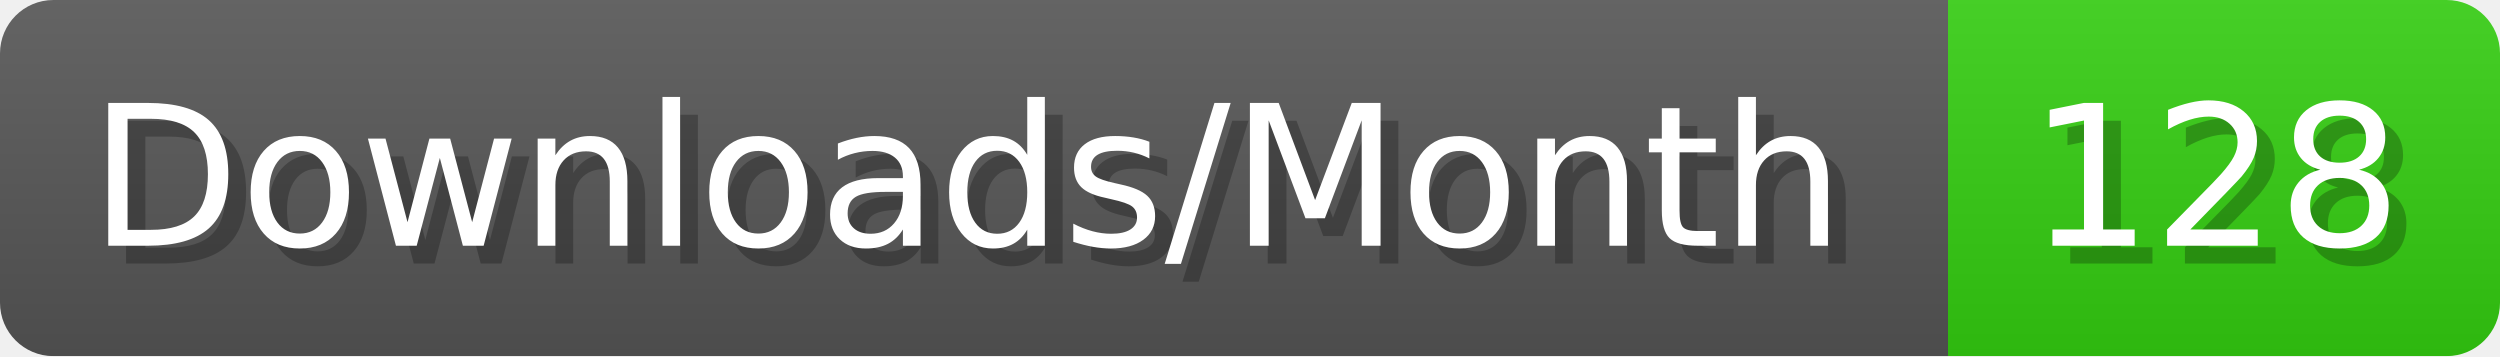
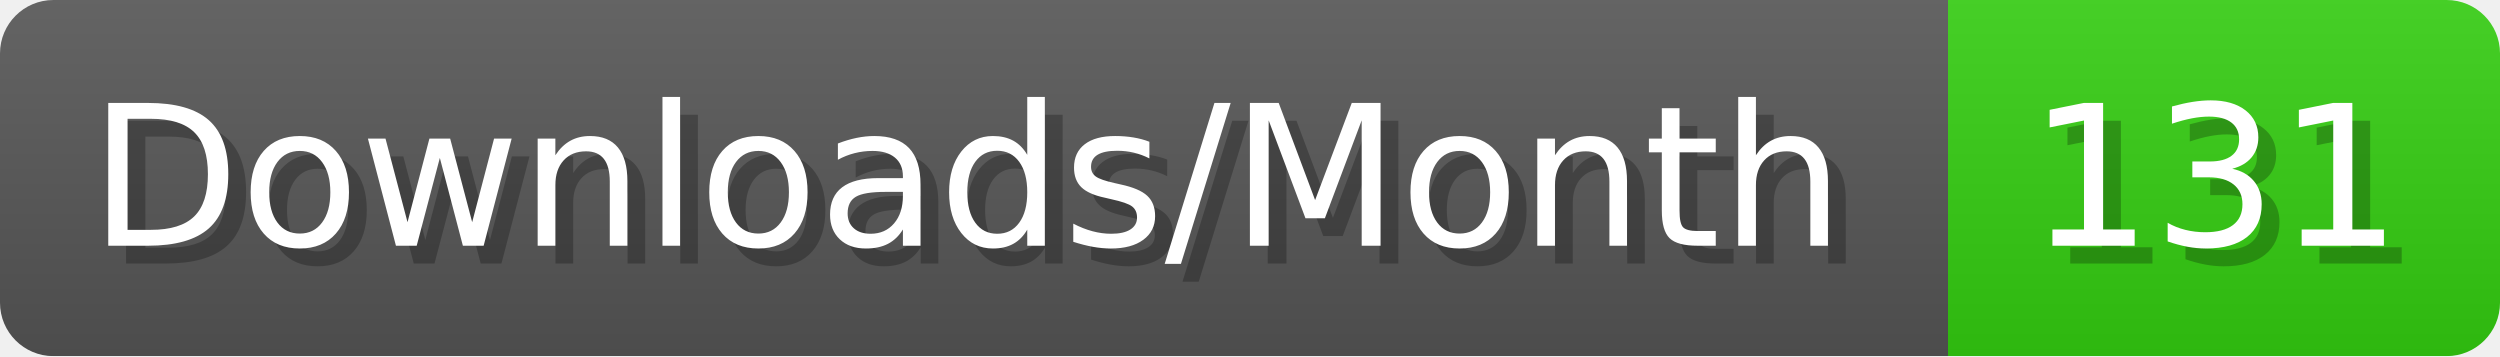
- <svg xmlns="http://www.w3.org/2000/svg" width="140.4" height="20" viewBox="0 0 1404 200" role="img" aria-label="Downloads/Month: 128">
+ <svg xmlns="http://www.w3.org/2000/svg" width="140.4" height="20" viewBox="0 0 1404 200" role="img" aria-label="Downloads/Month: 131">
  <linearGradient id="YlXUI" x2="0" y2="100%">
    <stop offset="0" stop-opacity=".1" stop-color="#EEE" />
    <stop offset="1" stop-opacity=".1" />
  </linearGradient>
  <mask id="JHhop">
    <rect width="1404" height="200" rx="30" fill="#FFF" />
  </mask>
  <g mask="url(#JHhop)">
    <rect width="1094" height="200" fill="#555" />
    <rect width="310" height="200" fill="#3C1" x="1094" />
    <rect width="1404" height="200" fill="url(#YlXUI)" />
  </g>
  <g aria-hidden="true" fill="#fff" text-anchor="start" font-family="Verdana,DejaVu Sans,sans-serif" font-size="110">
    <text x="60" y="148" textLength="994" fill="#000" opacity="0.25">Downloads/Month</text>
    <text x="50" y="138" textLength="994">Downloads/Month</text>
-     <text x="1149" y="148" textLength="210" fill="#000" opacity="0.25">128</text>
-     <text x="1139" y="138" textLength="210">128</text>
+     <text x="1149" y="148" textLength="210" fill="#000" opacity="0.25">131</text>
+     <text x="1139" y="138" textLength="210">131</text>
  </g>
</svg>
